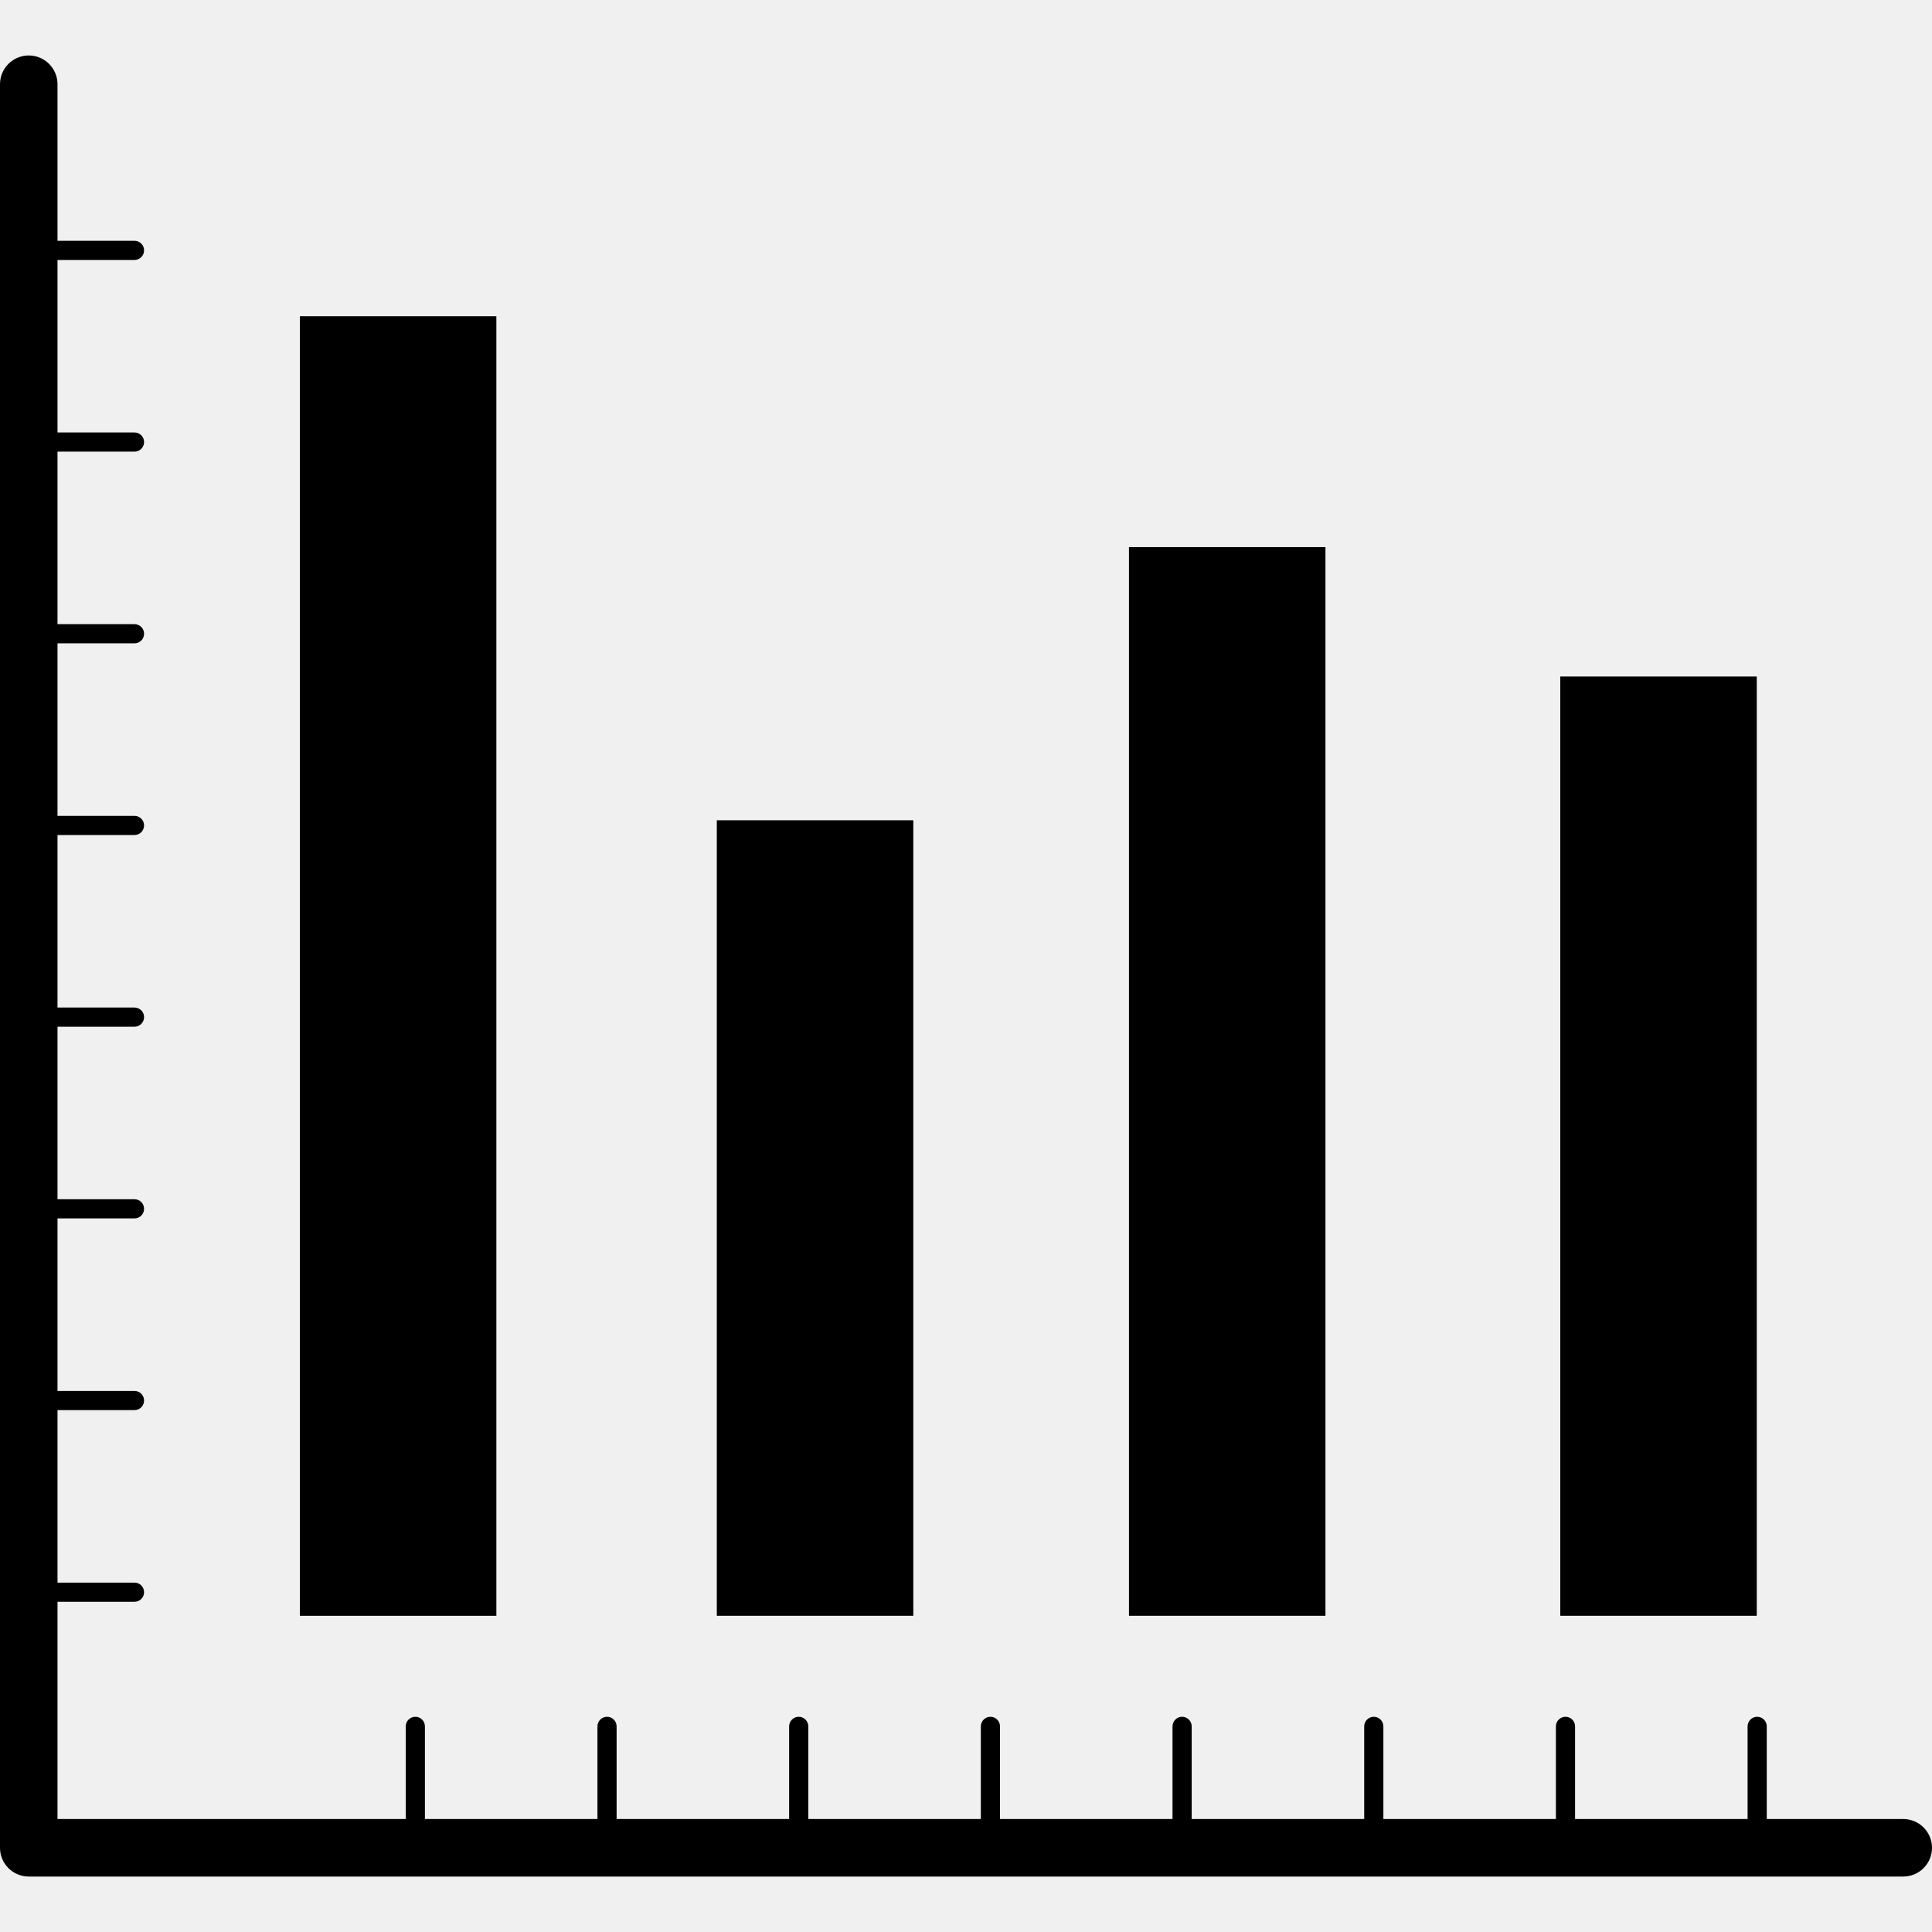
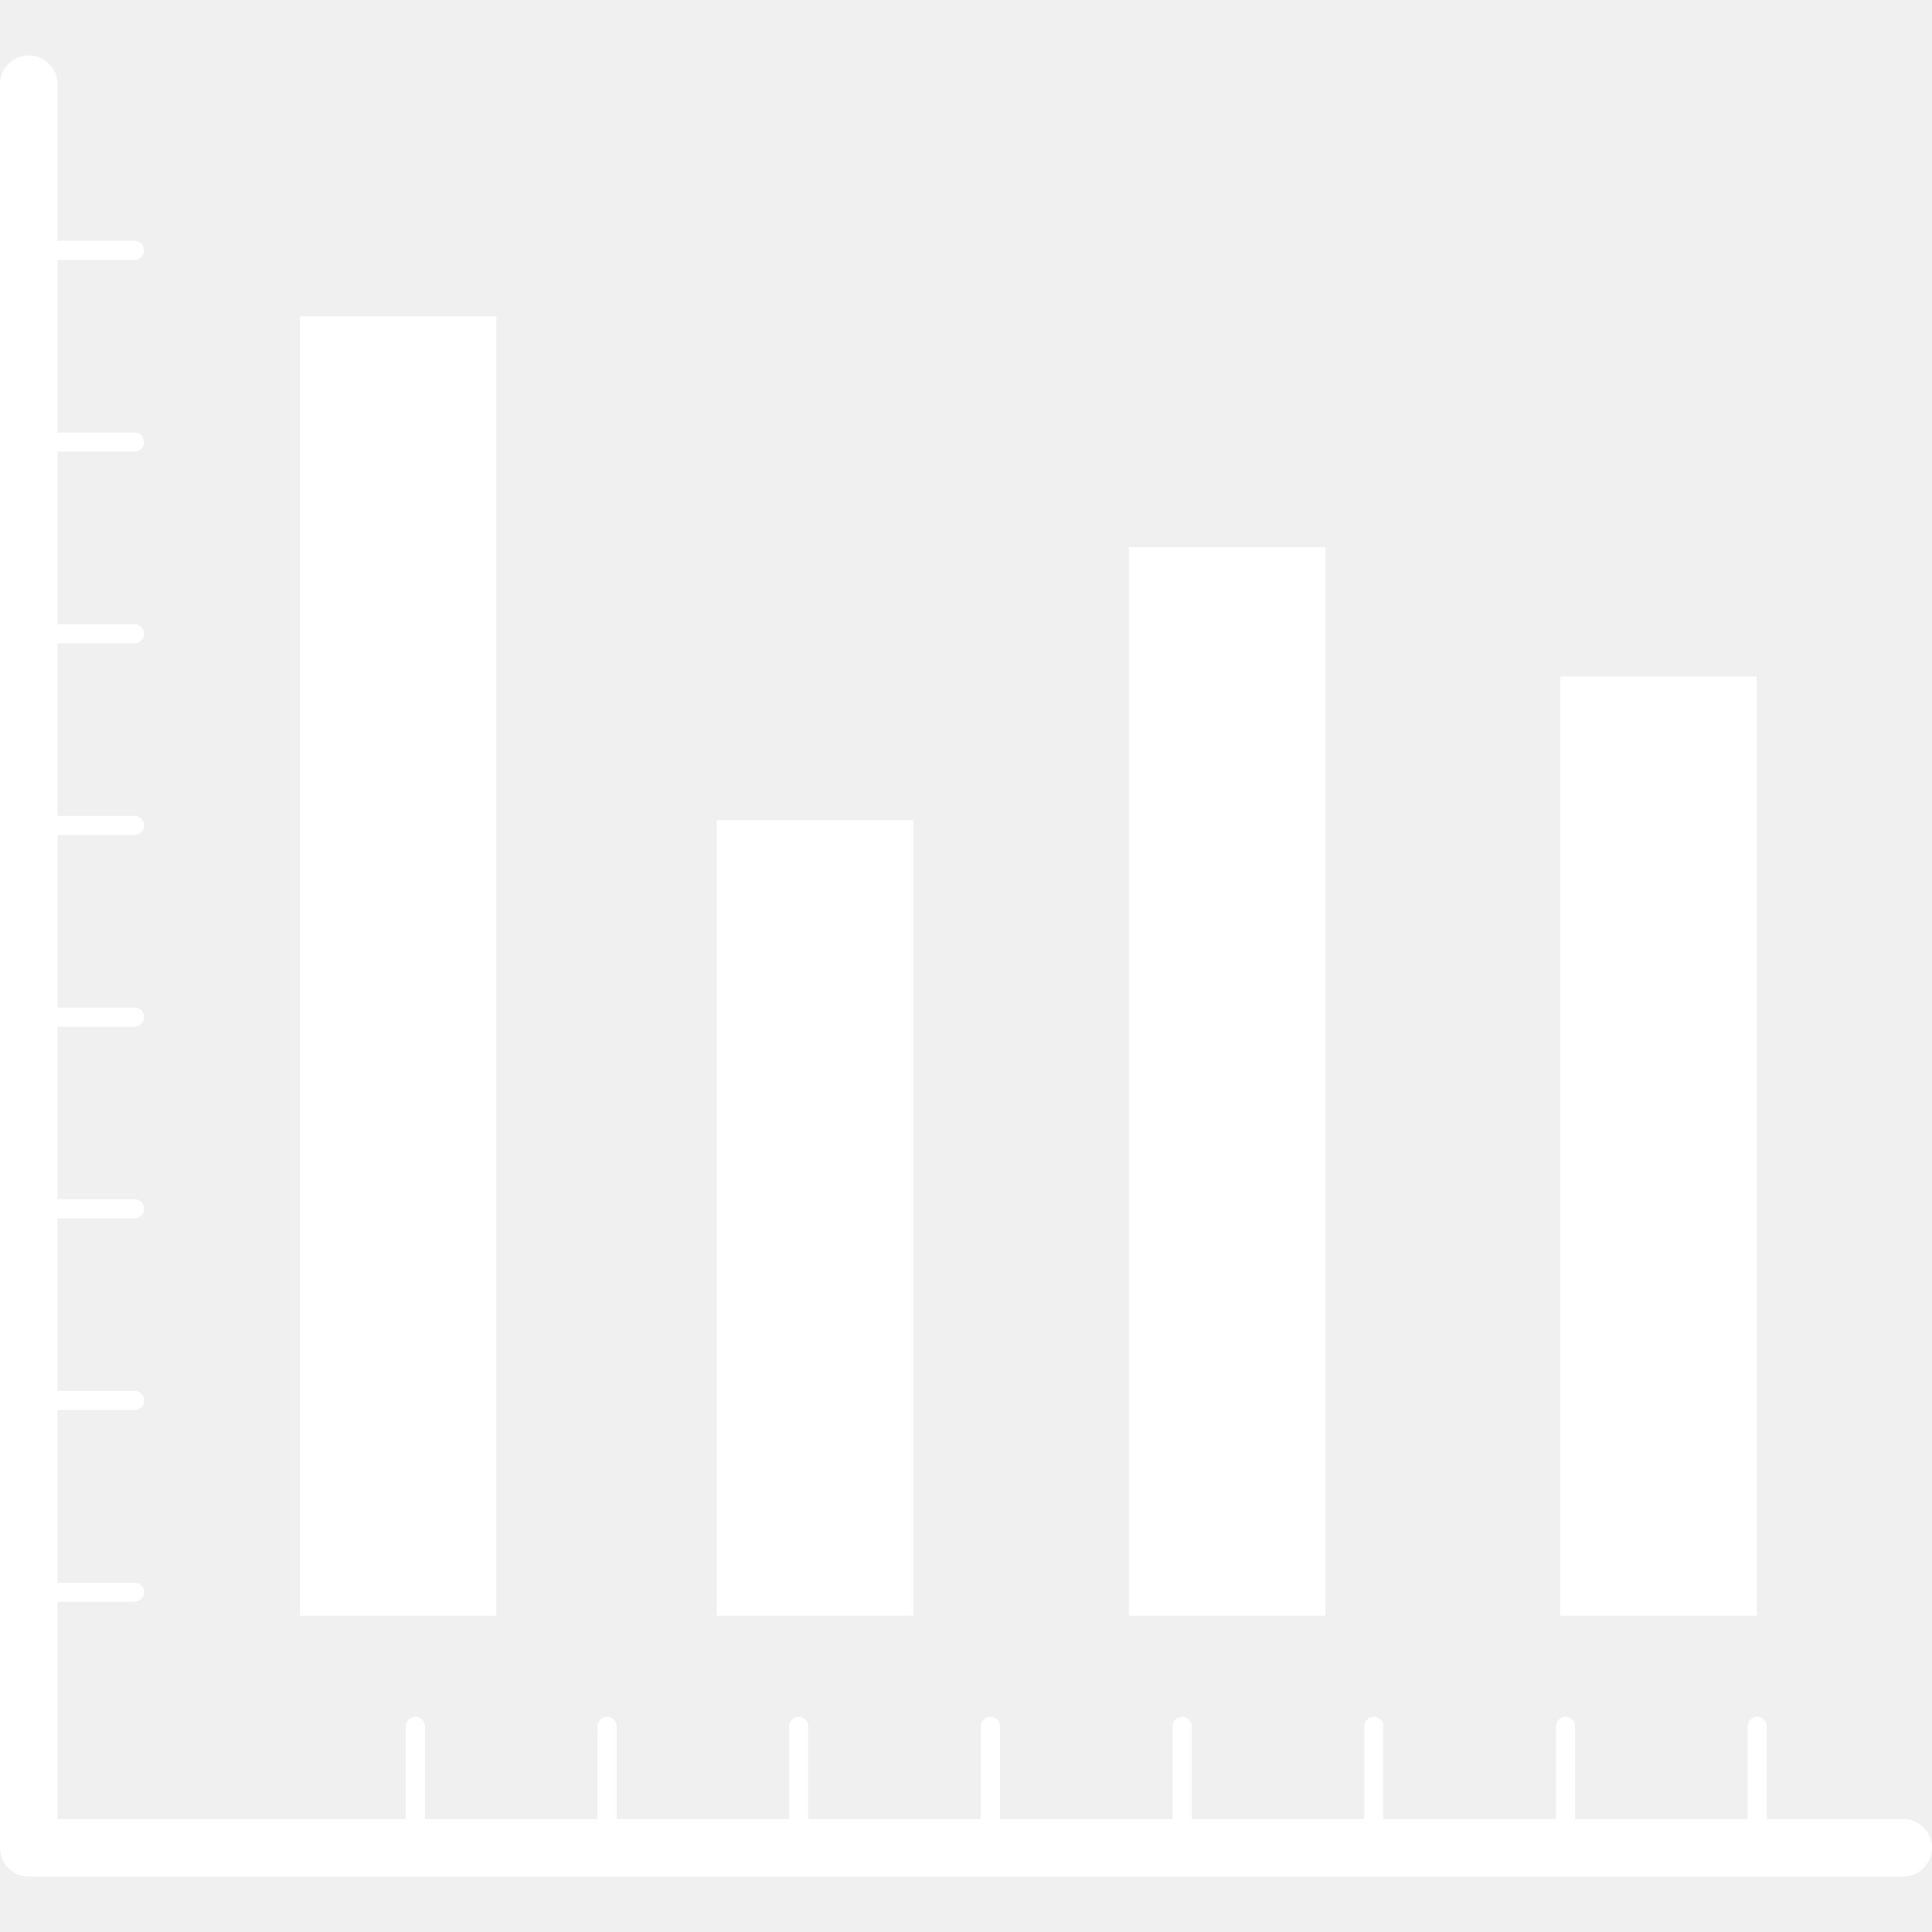
- <svg xmlns="http://www.w3.org/2000/svg" fill="#000000" version="1.1" id="Capa_1" width="800px" height="800px" viewBox="0 0 100.787 100.787" xml:space="preserve">
+ <svg xmlns="http://www.w3.org/2000/svg" fill="white" version="1.1" id="Capa_1" width="800px" height="800px" viewBox="0 0 100.787 100.787" xml:space="preserve">
  <g>
    <g>
      <path d="M99.288,94.894h-7.121V90.06c0-0.275-0.224-0.5-0.5-0.5s-0.5,0.225-0.5,0.5v4.834h-9V90.06c0-0.275-0.224-0.5-0.5-0.5    s-0.5,0.225-0.5,0.5v4.834h-9V90.06c0-0.275-0.224-0.5-0.5-0.5s-0.5,0.225-0.5,0.5v4.834h-9V90.06c0-0.275-0.224-0.5-0.5-0.5    s-0.5,0.225-0.5,0.5v4.834h-9V90.06c0-0.275-0.224-0.5-0.5-0.5s-0.5,0.225-0.5,0.5v4.834h-9V90.06c0-0.275-0.224-0.5-0.5-0.5    s-0.5,0.225-0.5,0.5v4.834h-9V90.06c0-0.275-0.224-0.5-0.5-0.5s-0.5,0.225-0.5,0.5v4.834h-9V90.06c0-0.275-0.224-0.5-0.5-0.5    s-0.5,0.225-0.5,0.5v4.834H3V83.561h4.016c0.276,0,0.5-0.224,0.5-0.5s-0.224-0.5-0.5-0.5H3v-9h4.016c0.276,0,0.5-0.224,0.5-0.5    s-0.224-0.5-0.5-0.5H3v-9h4.016c0.276,0,0.5-0.224,0.5-0.5s-0.224-0.5-0.5-0.5H3v-9h4.016c0.276,0,0.5-0.224,0.5-0.5    s-0.224-0.5-0.5-0.5H3v-9h4.016c0.276,0,0.5-0.224,0.5-0.5s-0.224-0.5-0.5-0.5H3v-9h4.016c0.276,0,0.5-0.224,0.5-0.5    s-0.224-0.5-0.5-0.5H3v-9h4.016c0.276,0,0.5-0.224,0.5-0.5s-0.224-0.5-0.5-0.5H3v-9h4.016c0.276,0,0.5-0.224,0.5-0.5    s-0.224-0.5-0.5-0.5H3V4.394c0-0.829-0.672-1.5-1.5-1.5S0,3.564,0,4.394v92c0,0.828,0.672,1.5,1.5,1.5h97.787    c0.828,0,1.5-0.672,1.5-1.5S100.116,94.894,99.288,94.894z" />
      <rect x="15.644" y="16.497" width="10.25" height="67.795" />
      <rect x="37.394" y="42.791" width="10.25" height="41.5" />
      <rect x="58.895" y="28.541" width="10.25" height="55.75" />
      <rect x="81.395" y="35.291" width="10.25" height="49" />
    </g>
  </g>
</svg>
